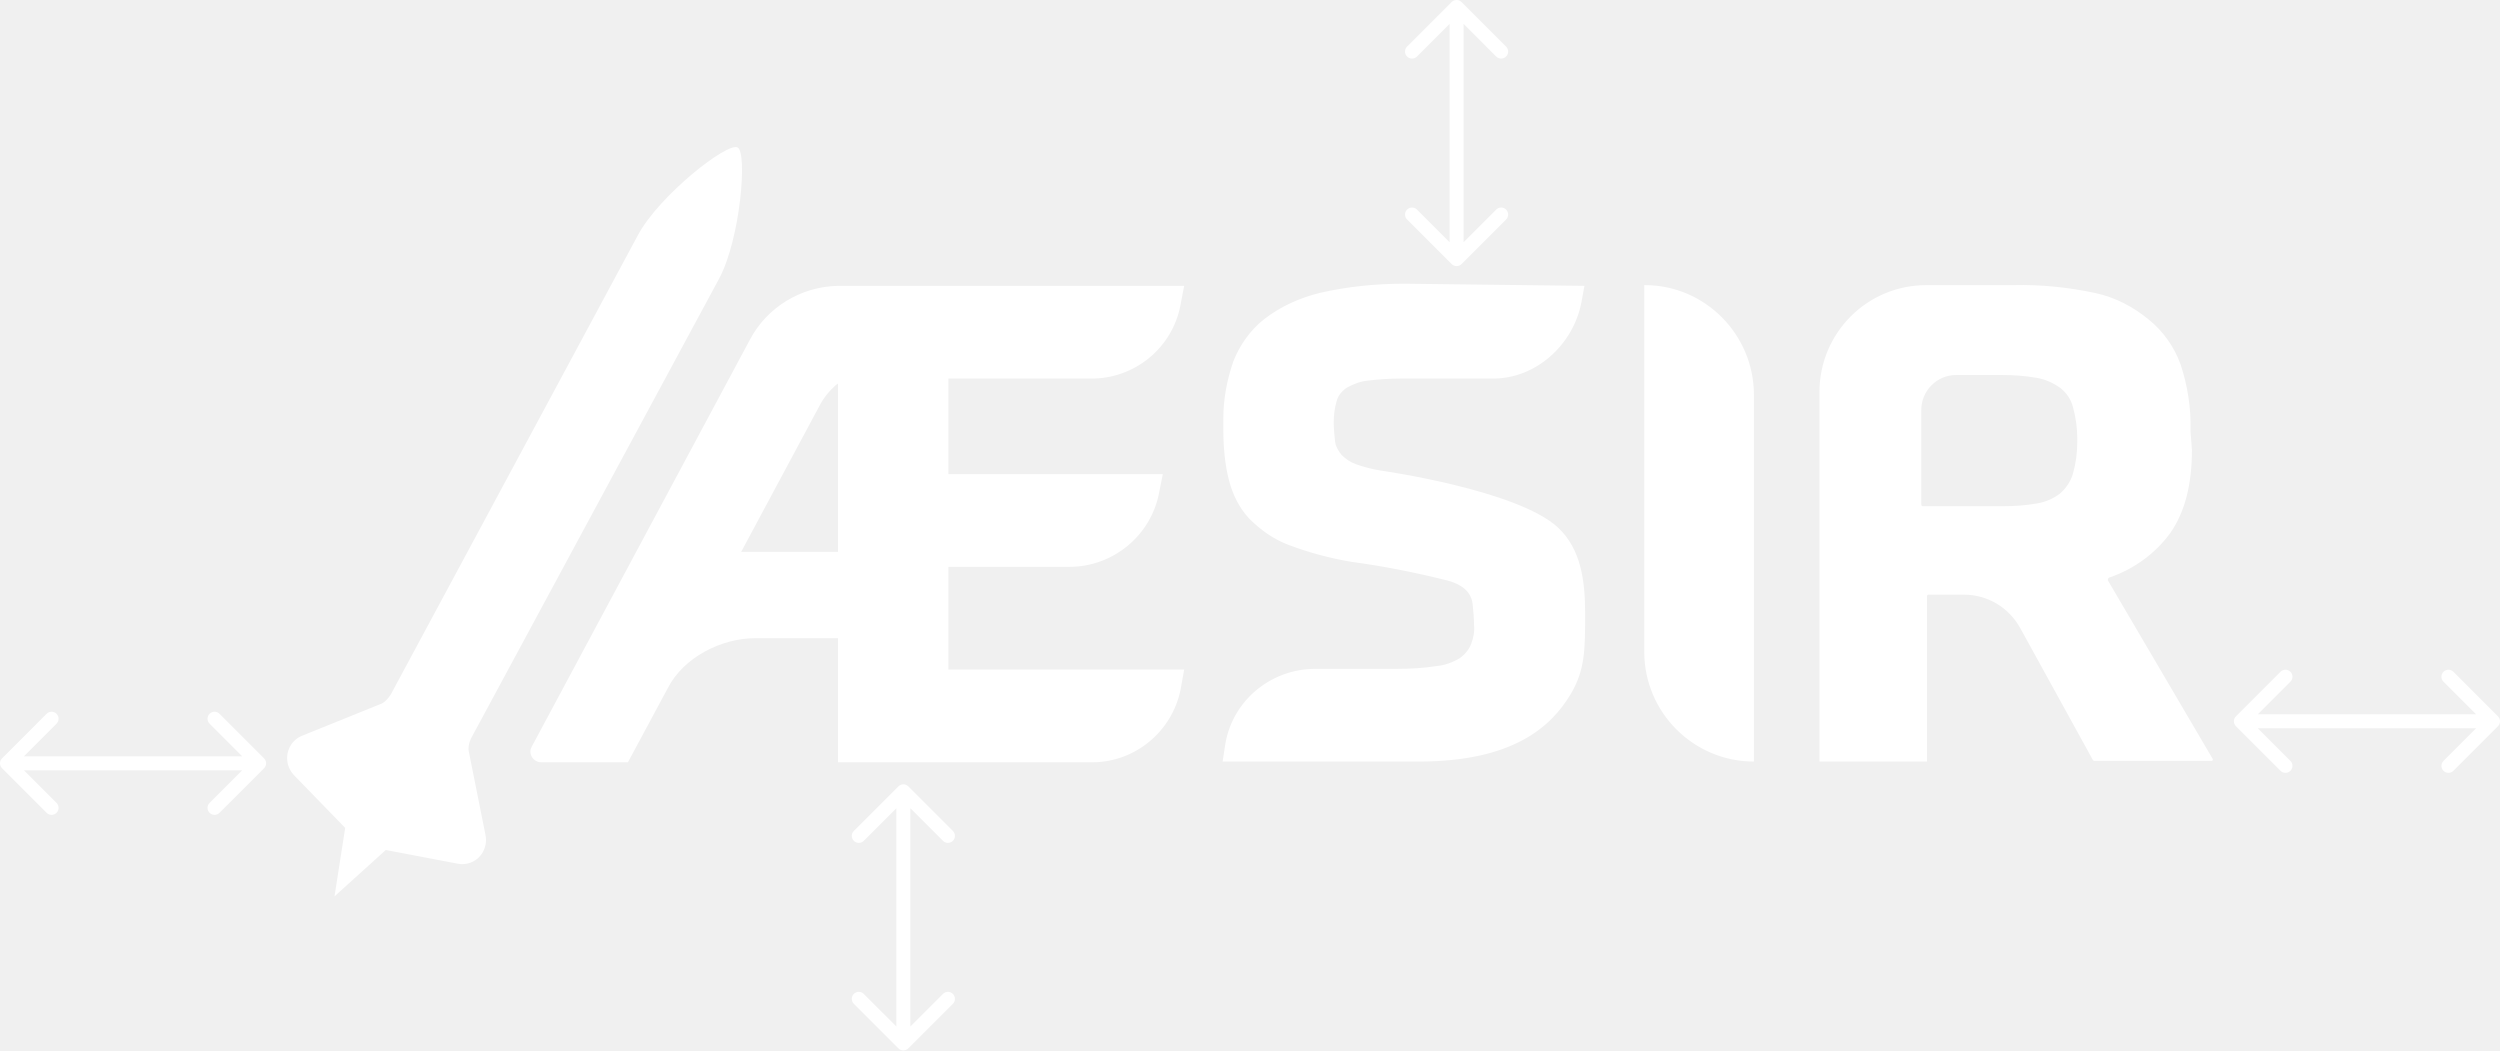
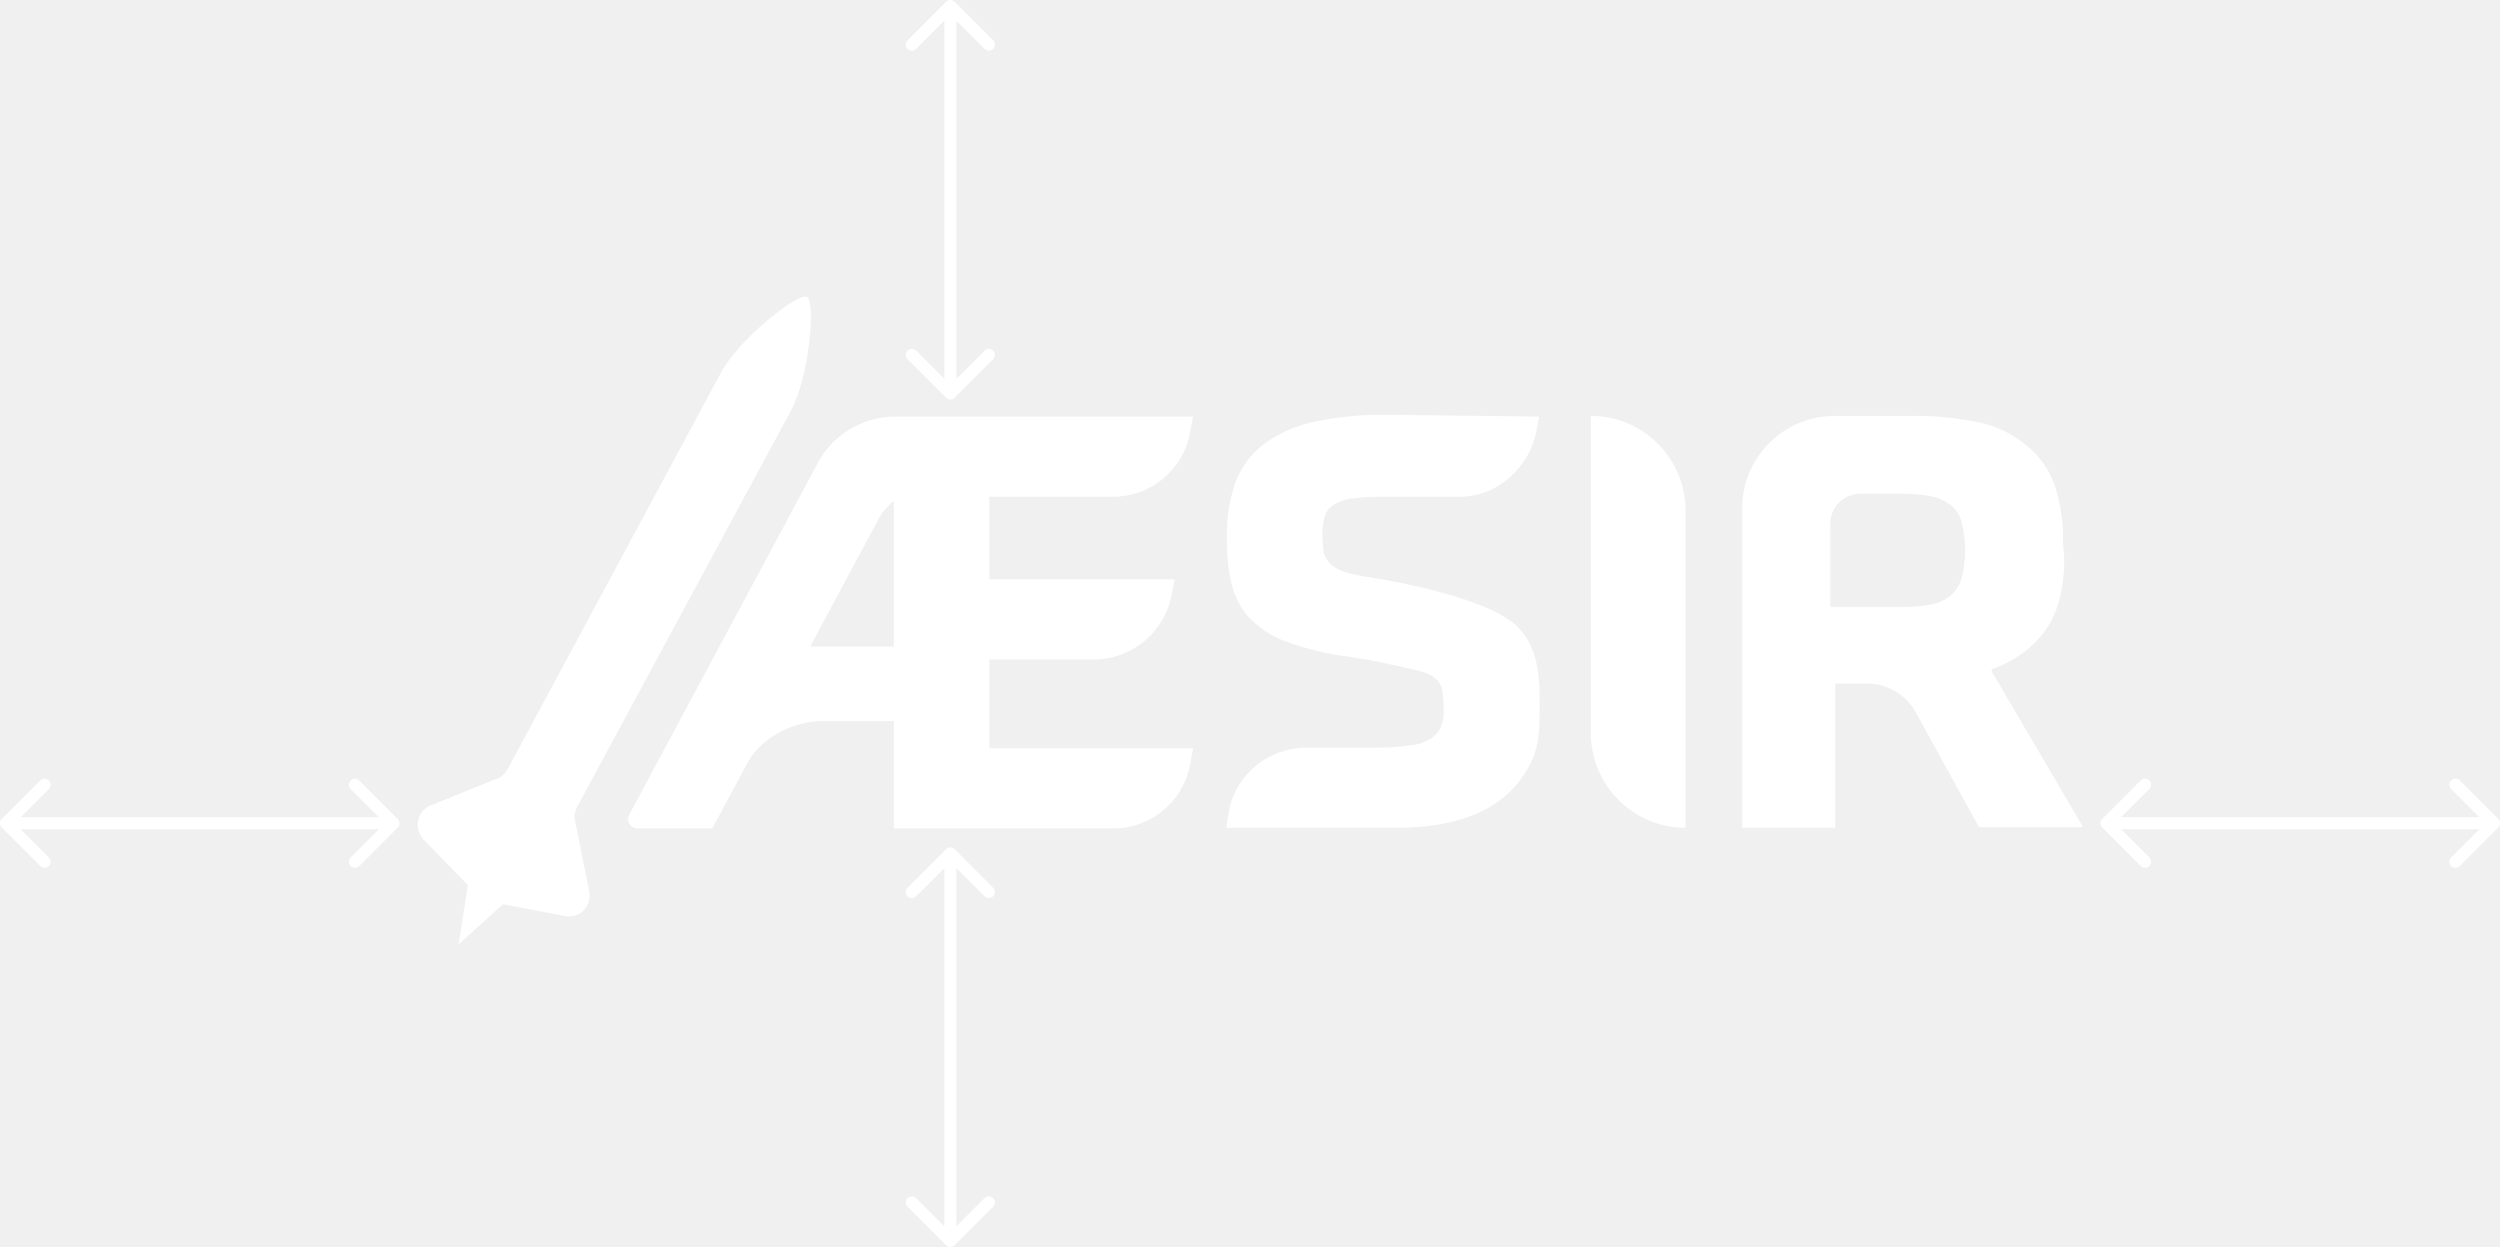
- <svg xmlns="http://www.w3.org/2000/svg" width="357" height="150" viewBox="0 0 357 150" fill="none">
-   <path d="M155.674 54.059H135.435V67.706H166.047L165.539 70.252C164.42 76.465 158.928 80.947 152.724 80.947H135.435V95.612H169.098L168.59 98.464C167.369 104.473 162.081 108.853 155.979 108.853H119.671V91.131H107.873C102.991 91.131 97.601 93.881 95.364 98.26L89.668 108.853H77.26C76.447 108.853 75.735 108.14 75.735 107.325C75.735 107.019 75.837 106.816 75.938 106.612L107.059 48.559C109.5 43.874 114.382 40.92 119.671 40.819H169.098L168.59 43.467C167.471 49.679 161.979 54.161 155.674 54.059ZM105.839 78.808H119.671V54.772L119.366 54.975C118.349 55.892 117.535 56.91 116.925 58.133L105.839 78.808ZM226.256 40.819L225.849 43.059C224.73 49.17 219.34 54.161 213.034 54.059H200.016C198.389 54.059 196.863 54.161 195.236 54.364C194.219 54.466 193.202 54.873 192.287 55.383C191.575 55.892 191.066 56.503 190.863 57.318C190.558 58.336 190.456 59.355 190.456 60.373C190.456 61.29 190.558 62.206 190.66 63.123C190.761 63.836 191.168 64.447 191.575 64.956C192.185 65.567 192.795 65.975 193.609 66.28C194.728 66.688 195.948 66.993 197.169 67.197C197.169 67.197 216.696 69.947 222.493 75.345C225.747 78.4 226.357 82.882 226.357 87.567C226.357 92.761 226.357 95.612 224.323 99.075C221.476 103.862 215.984 108.751 202.559 108.751H174.59L174.997 106.103C176.116 99.89 181.608 95.511 187.812 95.511H199.508C201.44 95.511 203.271 95.409 205.203 95.103C206.322 95.001 207.441 94.594 208.458 93.983C209.17 93.474 209.78 92.761 210.085 91.946C210.39 91.131 210.593 90.215 210.492 89.298C210.492 88.279 210.39 87.261 210.288 86.243C210.187 85.428 209.78 83.696 206.627 82.882C202.152 81.761 197.575 80.845 192.999 80.234C189.948 79.724 186.897 78.909 183.947 77.789C181.811 76.974 179.981 75.65 178.353 74.021C176.93 72.493 176.014 70.558 175.506 68.623C174.896 66.28 174.692 63.734 174.692 61.29V59.762C174.692 57.012 175.201 54.262 176.116 51.614C177.031 49.272 178.557 47.133 180.489 45.605C182.828 43.772 185.574 42.55 188.422 41.837C192.388 40.92 196.457 40.513 200.525 40.513M250.461 56.401V108.751C241.816 108.751 234.799 101.723 234.799 93.066V40.717H234.9C243.443 40.717 250.461 47.744 250.461 56.401ZM313.008 64.243C313.008 69.234 311.991 73.104 309.957 76.058C307.822 79.011 304.771 81.252 301.211 82.474C301.109 82.474 301.007 82.678 301.007 82.78C301.007 82.78 301.007 82.78 301.007 82.882L315.958 108.343C316.06 108.445 315.958 108.649 315.856 108.649H315.754H299.075C298.973 108.649 298.872 108.547 298.872 108.547L288.498 89.705C286.871 86.752 283.82 84.918 280.463 84.918H275.378C275.277 84.918 275.175 85.02 275.175 85.122V108.751H259.818V55.994C259.818 47.541 266.632 40.717 275.073 40.717H287.481C291.447 40.615 295.312 41.022 299.177 41.837C302.025 42.448 304.567 43.772 306.805 45.605C308.839 47.235 310.466 49.476 311.381 52.022C312.398 55.077 312.907 58.336 312.805 61.595L313.008 64.243ZM296.634 62.614C296.634 61.086 296.431 59.66 296.024 58.133C295.719 57.012 295.109 56.096 294.193 55.383C293.176 54.67 292.058 54.161 290.837 53.957C289.108 53.651 287.481 53.55 285.752 53.55H279.345C276.599 53.55 274.361 55.79 274.361 58.54V72.086C274.361 72.188 274.463 72.289 274.565 72.289H285.854C287.583 72.289 289.21 72.188 290.939 71.882C292.159 71.678 293.278 71.169 294.193 70.456C295.007 69.743 295.719 68.725 296.024 67.604C296.431 66.179 296.634 64.651 296.634 63.123V62.614ZM69.328 119.241L66.988 107.529C66.785 106.816 66.988 106.001 67.293 105.39L102.686 39.8C105.737 34.097 106.754 21.773 105.331 21.06C103.907 20.245 94.143 27.884 91.092 33.587L55.801 99.177C55.394 99.788 54.886 100.399 54.174 100.603L43.088 105.084C41.359 105.797 40.546 107.834 41.258 109.566C41.461 110.075 41.766 110.482 42.071 110.788L49.292 118.223L47.767 128L55.089 121.38L65.26 123.315C67.09 123.722 68.921 122.602 69.328 120.667C69.429 120.26 69.429 119.75 69.328 119.241Z" fill="white" />
-   <path d="M208.707 0.293C208.317 -0.098 207.683 -0.098 207.293 0.293L200.929 6.657C200.538 7.047 200.538 7.681 200.929 8.071C201.319 8.462 201.953 8.462 202.343 8.071L208 2.414L213.657 8.071C214.047 8.462 214.681 8.462 215.071 8.071C215.462 7.681 215.462 7.047 215.071 6.657L208.707 0.293ZM207.293 37.707C207.683 38.098 208.317 38.098 208.707 37.707L215.071 31.343C215.462 30.953 215.462 30.32 215.071 29.929C214.681 29.538 214.047 29.538 213.657 29.929L208 35.586L202.343 29.929C201.953 29.538 201.319 29.538 200.929 29.929C200.538 30.32 200.538 30.953 200.929 31.343L207.293 37.707ZM207 1L207 37L209 37L209 1L207 1Z" fill="white" />
-   <path d="M129.707 112.293C129.317 111.902 128.683 111.902 128.293 112.293L121.929 118.657C121.538 119.047 121.538 119.681 121.929 120.071C122.319 120.462 122.953 120.462 123.343 120.071L129 114.414L134.657 120.071C135.047 120.462 135.681 120.462 136.071 120.071C136.462 119.681 136.462 119.047 136.071 118.657L129.707 112.293ZM128.293 149.707C128.683 150.098 129.317 150.098 129.707 149.707L136.071 143.343C136.462 142.953 136.462 142.319 136.071 141.929C135.681 141.538 135.047 141.538 134.657 141.929L129 147.586L123.343 141.929C122.953 141.538 122.319 141.538 121.929 141.929C121.538 142.319 121.538 142.953 121.929 143.343L128.293 149.707ZM128 113L128 149L130 149L130 113L128 113Z" fill="white" />
-   <path d="M0.293 108.293C-0.098 108.683 -0.098 109.317 0.293 109.707L6.657 116.071C7.047 116.462 7.681 116.462 8.071 116.071C8.462 115.681 8.462 115.047 8.071 114.657L2.414 109L8.071 103.343C8.462 102.953 8.462 102.319 8.071 101.929C7.681 101.538 7.047 101.538 6.657 101.929L0.293 108.293ZM37.707 109.707C38.098 109.317 38.098 108.683 37.707 108.293L31.343 101.929C30.953 101.538 30.32 101.538 29.929 101.929C29.538 102.319 29.538 102.953 29.929 103.343L35.586 109L29.929 114.657C29.538 115.047 29.538 115.681 29.929 116.071C30.32 116.462 30.953 116.462 31.343 116.071L37.707 109.707ZM1 110H37V108H1L1 110Z" fill="white" />
-   <path d="M319.293 102.293C318.902 102.683 318.902 103.317 319.293 103.707L325.657 110.071C326.047 110.462 326.681 110.462 327.071 110.071C327.462 109.681 327.462 109.047 327.071 108.657L321.414 103L327.071 97.343C327.462 96.953 327.462 96.32 327.071 95.929C326.681 95.538 326.047 95.538 325.657 95.929L319.293 102.293ZM356.707 103.707C357.098 103.317 357.098 102.683 356.707 102.293L350.343 95.929C349.953 95.538 349.319 95.538 348.929 95.929C348.538 96.32 348.538 96.953 348.929 97.343L354.586 103L348.929 108.657C348.538 109.047 348.538 109.681 348.929 110.071C349.319 110.462 349.953 110.462 350.343 110.071L356.707 103.707ZM320 104H356V102H320V104Z" fill="white" />
+ <svg xmlns="http://www.w3.org/2000/svg" width="413" height="206" viewBox="0 0 413 206" fill="none">
+   <path d="M183.674 82.059H163.435V95.706H194.047L193.539 98.252C192.42 104.465 186.928 108.946 180.724 108.946H163.435V123.612H197.098L196.59 126.464C195.369 132.473 190.081 136.853 183.979 136.853H147.671V119.131H135.873C130.991 119.131 125.601 121.881 123.364 126.261L117.668 136.853H105.26C104.447 136.853 103.735 136.14 103.735 135.325C103.735 135.019 103.837 134.816 103.938 134.612L135.059 76.559C137.5 71.874 142.382 68.92 147.671 68.819H197.098L196.59 71.467C195.471 77.679 189.979 82.161 183.674 82.059ZM133.839 106.808H147.671V82.772L147.366 82.975C146.349 83.892 145.535 84.91 144.925 86.133L133.839 106.808ZM254.256 68.819L253.849 71.059C252.73 77.17 247.34 82.161 241.034 82.059H228.016C226.389 82.059 224.863 82.161 223.236 82.364C222.219 82.466 221.202 82.874 220.287 83.383C219.575 83.892 219.066 84.503 218.863 85.318C218.558 86.336 218.456 87.355 218.456 88.373C218.456 89.29 218.558 90.207 218.66 91.123C218.761 91.836 219.168 92.447 219.575 92.956C220.185 93.567 220.795 93.975 221.609 94.28C222.728 94.688 223.948 94.993 225.169 95.197C225.169 95.197 244.696 97.947 250.493 103.345C253.747 106.4 254.357 110.882 254.357 115.567C254.357 120.761 254.357 123.612 252.323 127.075C249.476 131.862 243.984 136.751 230.559 136.751H202.59L202.997 134.103C204.116 127.89 209.608 123.511 215.812 123.511H227.508C229.44 123.511 231.271 123.409 233.203 123.103C234.322 123.001 235.441 122.594 236.458 121.983C237.17 121.474 237.78 120.761 238.085 119.946C238.39 119.131 238.593 118.215 238.492 117.298C238.492 116.279 238.39 115.261 238.288 114.243C238.187 113.428 237.78 111.696 234.627 110.882C230.152 109.761 225.575 108.845 220.999 108.234C217.948 107.724 214.896 106.91 211.947 105.789C209.811 104.974 207.981 103.65 206.353 102.021C204.93 100.493 204.014 98.558 203.506 96.623C202.896 94.28 202.692 91.734 202.692 89.29V87.762C202.692 85.012 203.201 82.262 204.116 79.614C205.031 77.272 206.557 75.133 208.489 73.605C210.828 71.772 213.574 70.55 216.422 69.837C220.388 68.92 224.457 68.513 228.525 68.513M278.461 84.401V136.751C269.816 136.751 262.799 129.723 262.799 121.066V68.717H262.9C271.443 68.717 278.461 75.744 278.461 84.401ZM341.008 92.243C341.008 97.234 339.991 101.104 337.957 104.058C335.822 107.011 332.771 109.252 329.211 110.474C329.109 110.474 329.007 110.678 329.007 110.78C329.007 110.78 329.007 110.78 329.007 110.882L343.958 136.343C344.06 136.445 343.958 136.649 343.856 136.649H343.754H327.075C326.973 136.649 326.872 136.547 326.872 136.547L316.498 117.705C314.871 114.752 311.82 112.919 308.463 112.919H303.378C303.277 112.919 303.175 113.02 303.175 113.122V136.751H287.818V83.994C287.818 75.54 294.632 68.717 303.073 68.717H315.481C319.447 68.615 323.312 69.022 327.177 69.837C330.025 70.448 332.567 71.772 334.805 73.605C336.839 75.235 338.466 77.476 339.381 80.022C340.398 83.077 340.907 86.336 340.805 89.595L341.008 92.243ZM324.634 90.614C324.634 89.086 324.431 87.66 324.024 86.133C323.719 85.012 323.109 84.096 322.193 83.383C321.176 82.67 320.058 82.161 318.837 81.957C317.108 81.651 315.481 81.549 313.752 81.549H307.345C304.599 81.549 302.361 83.79 302.361 86.54V100.086C302.361 100.188 302.463 100.289 302.565 100.289H313.854C315.583 100.289 317.21 100.188 318.939 99.882C320.159 99.678 321.278 99.169 322.193 98.456C323.007 97.743 323.719 96.725 324.024 95.604C324.431 94.179 324.634 92.651 324.634 91.123V90.614ZM97.328 147.241L94.988 135.529C94.785 134.816 94.988 134.001 95.293 133.39L130.686 67.8C133.737 62.097 134.754 49.773 133.331 49.06C131.907 48.245 122.143 55.884 119.092 61.587L83.801 127.177C83.394 127.788 82.886 128.399 82.174 128.603L71.088 133.084C69.359 133.797 68.546 135.834 69.257 137.566C69.461 138.075 69.766 138.482 70.071 138.788L77.292 146.223L75.766 156L83.089 149.38L93.26 151.315C95.09 151.722 96.921 150.602 97.328 148.667C97.429 148.26 97.429 147.75 97.328 147.241Z" fill="white" />
+   <path d="M157.707 0.293C157.317 -0.098 156.683 -0.098 156.293 0.293L149.929 6.657C149.538 7.047 149.538 7.681 149.929 8.071C150.319 8.462 150.953 8.462 151.343 8.071L157 2.414L162.657 8.071C163.047 8.462 163.681 8.462 164.071 8.071C164.462 7.681 164.462 7.047 164.071 6.657L157.707 0.293ZM156.293 65.707C156.683 66.098 157.317 66.098 157.707 65.707L164.071 59.343C164.462 58.953 164.462 58.319 164.071 57.929C163.681 57.538 163.047 57.538 162.657 57.929L157 63.586L151.343 57.929C150.953 57.538 150.319 57.538 149.929 57.929C149.538 58.319 149.538 58.953 149.929 59.343L156.293 65.707ZM156 1L156 65L158 65L158 1L156 1Z" fill="white" />
+   <path d="M157.707 140.293C157.317 139.902 156.683 139.902 156.293 140.293L149.929 146.657C149.538 147.047 149.538 147.681 149.929 148.071C150.319 148.462 150.953 148.462 151.343 148.071L157 142.414L162.657 148.071C163.047 148.462 163.681 148.462 164.071 148.071C164.462 147.681 164.462 147.047 164.071 146.657L157.707 140.293ZM156.293 205.707C156.683 206.098 157.317 206.098 157.707 205.707L164.071 199.343C164.462 198.953 164.462 198.319 164.071 197.929C163.681 197.538 163.047 197.538 162.657 197.929L157 203.586L151.343 197.929C150.953 197.538 150.319 197.538 149.929 197.929C149.538 198.319 149.538 198.953 149.929 199.343L156.293 205.707ZM156 141L156 205L158 205L158 141L156 141Z" fill="white" />
+   <path d="M0.293 135.293C-0.098 135.683 -0.098 136.317 0.293 136.707L6.657 143.071C7.047 143.462 7.681 143.462 8.071 143.071C8.462 142.681 8.462 142.047 8.071 141.657L2.414 136L8.071 130.343C8.462 129.953 8.462 129.319 8.071 128.929C7.681 128.538 7.047 128.538 6.657 128.929L0.293 135.293ZM65.707 136.707C66.098 136.317 66.098 135.683 65.707 135.293L59.343 128.929C58.953 128.538 58.319 128.538 57.929 128.929C57.538 129.319 57.538 129.953 57.929 130.343L63.586 136L57.929 141.657C57.538 142.047 57.538 142.681 57.929 143.071C58.319 143.462 58.953 143.462 59.343 143.071L65.707 136.707ZM1 137H65V135H1L1 137Z" fill="white" />
+   <path d="M347.293 135.293C346.902 135.683 346.902 136.317 347.293 136.707L353.657 143.071C354.047 143.462 354.681 143.462 355.071 143.071C355.462 142.681 355.462 142.047 355.071 141.657L349.414 136L355.071 130.343C355.462 129.953 355.462 129.319 355.071 128.929C354.681 128.538 354.047 128.538 353.657 128.929L347.293 135.293ZM412.707 136.707C413.098 136.317 413.098 135.683 412.707 135.293L406.343 128.929C405.953 128.538 405.319 128.538 404.929 128.929C404.538 129.319 404.538 129.953 404.929 130.343L410.586 136L404.929 141.657C404.538 142.047 404.538 142.681 404.929 143.071C405.319 143.462 405.953 143.462 406.343 143.071L412.707 136.707ZM348 137H412V135H348V137Z" fill="white" />
</svg>
